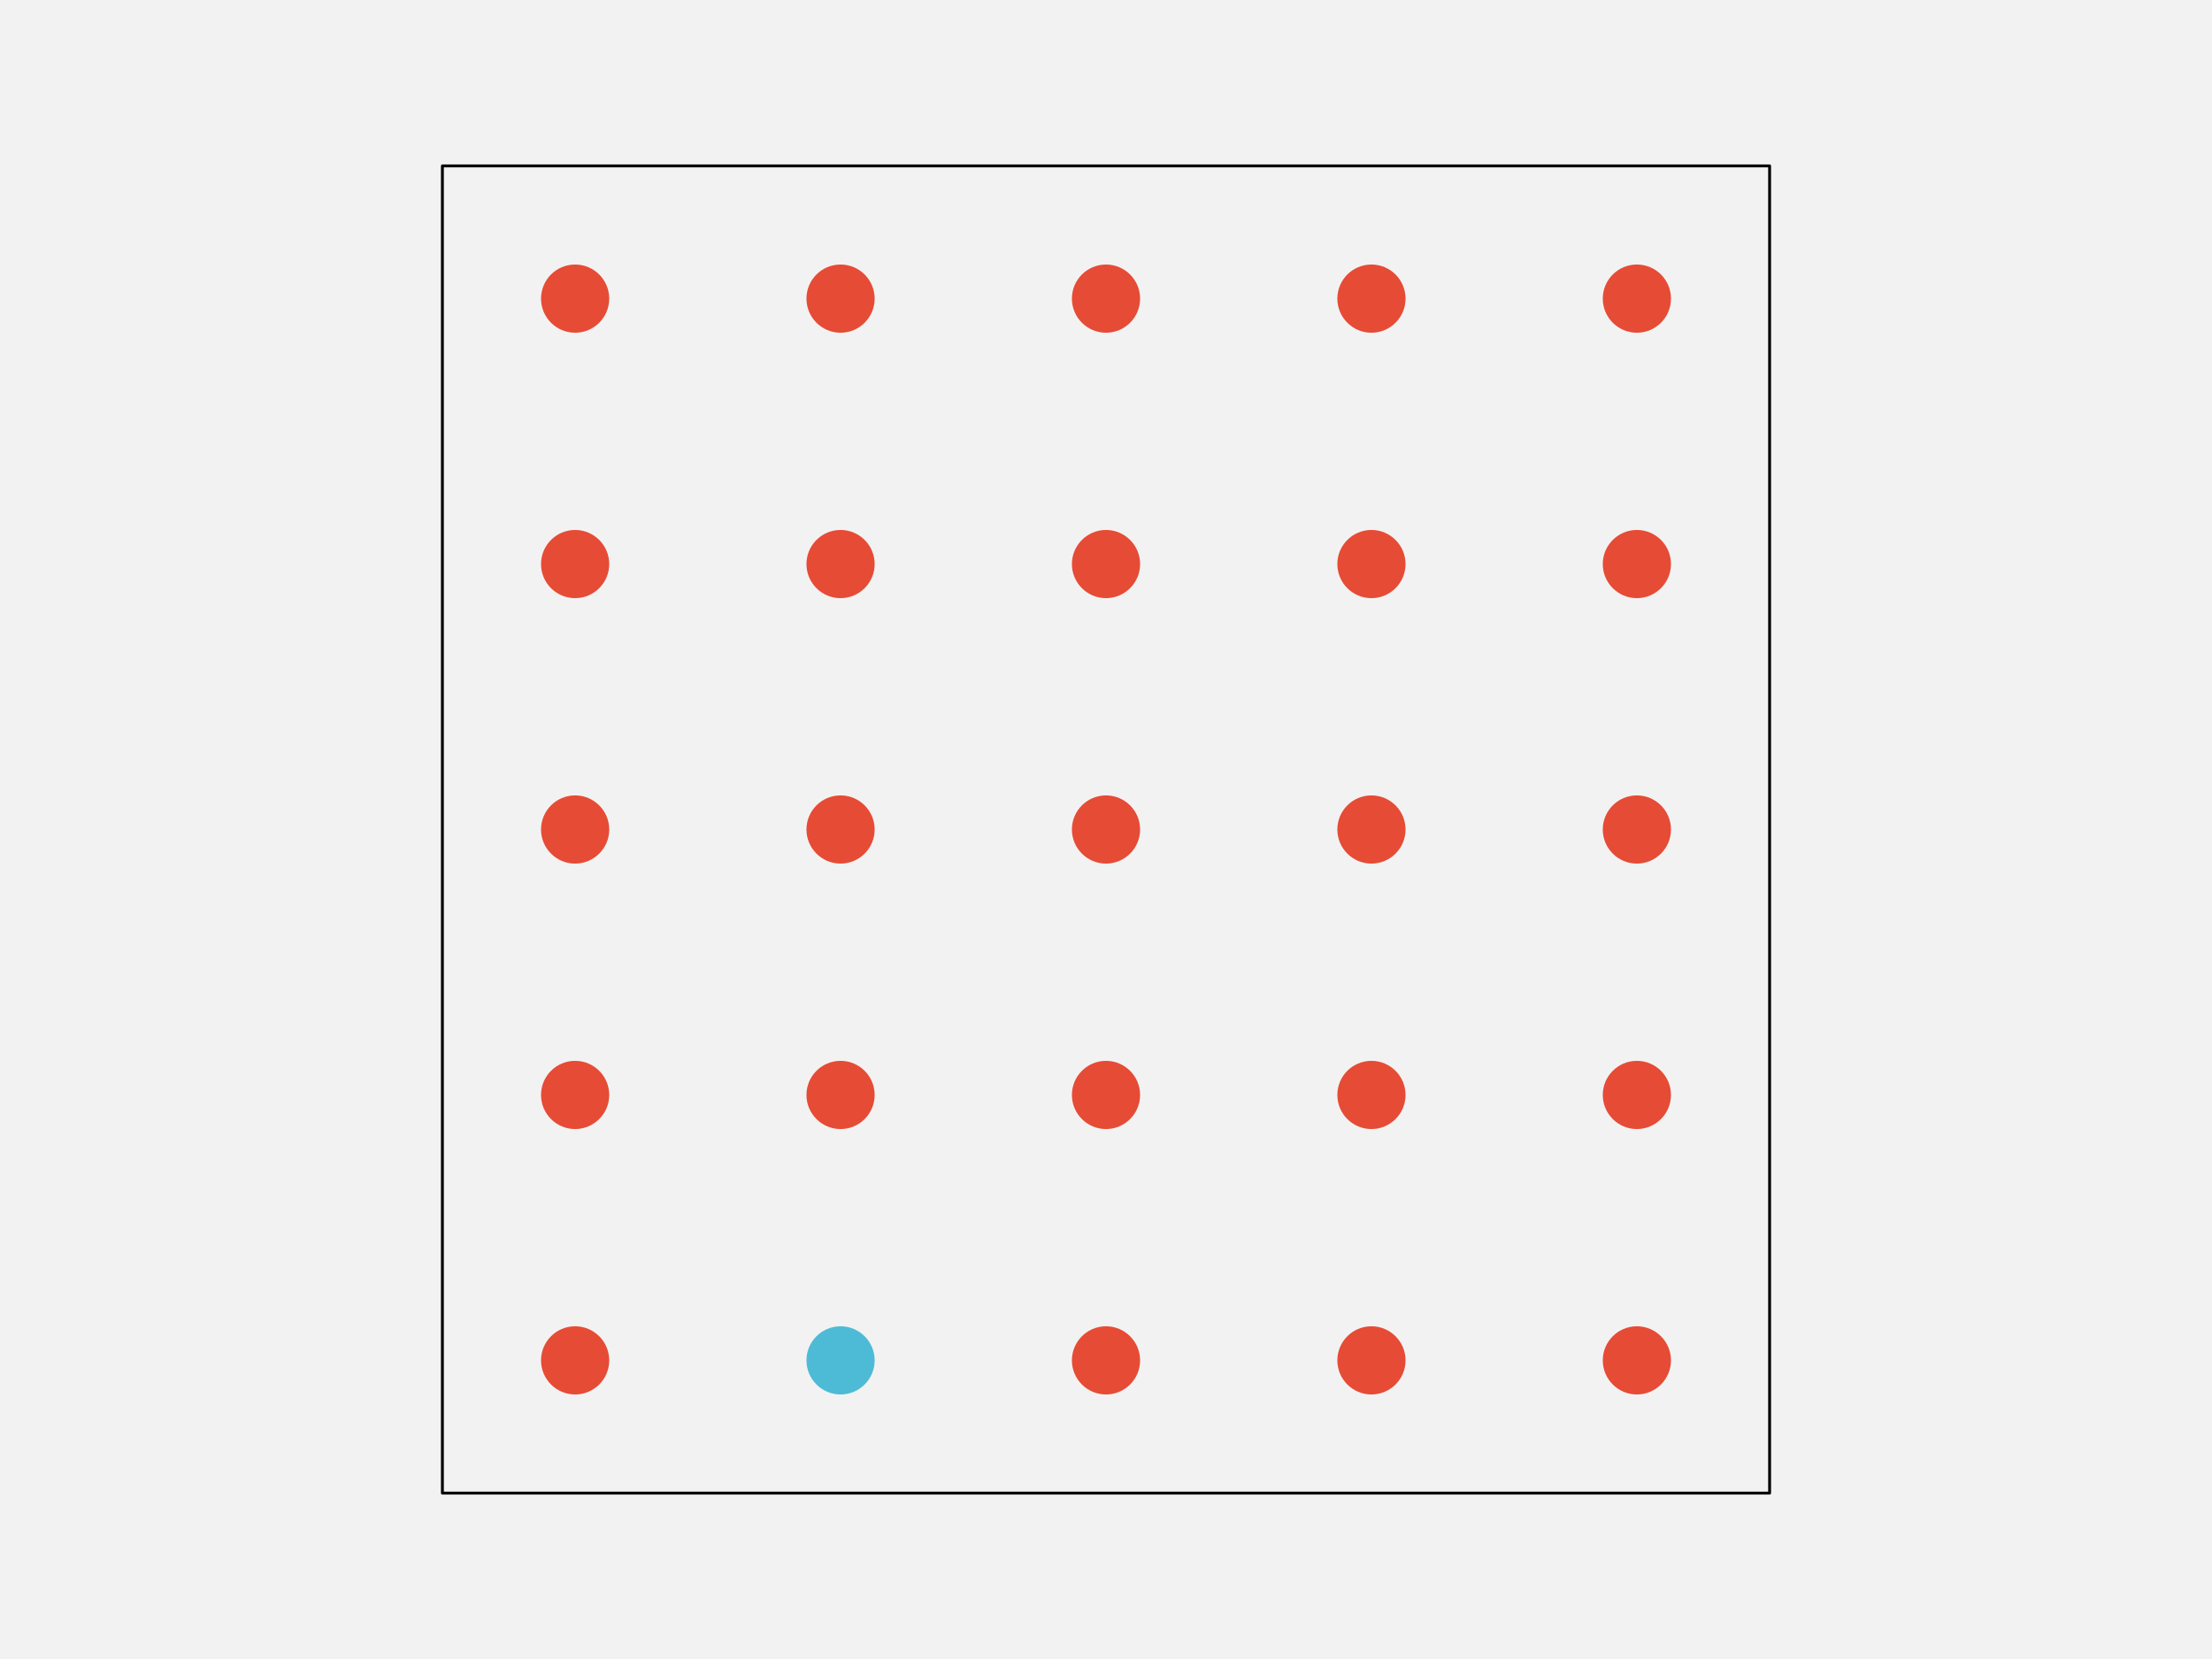
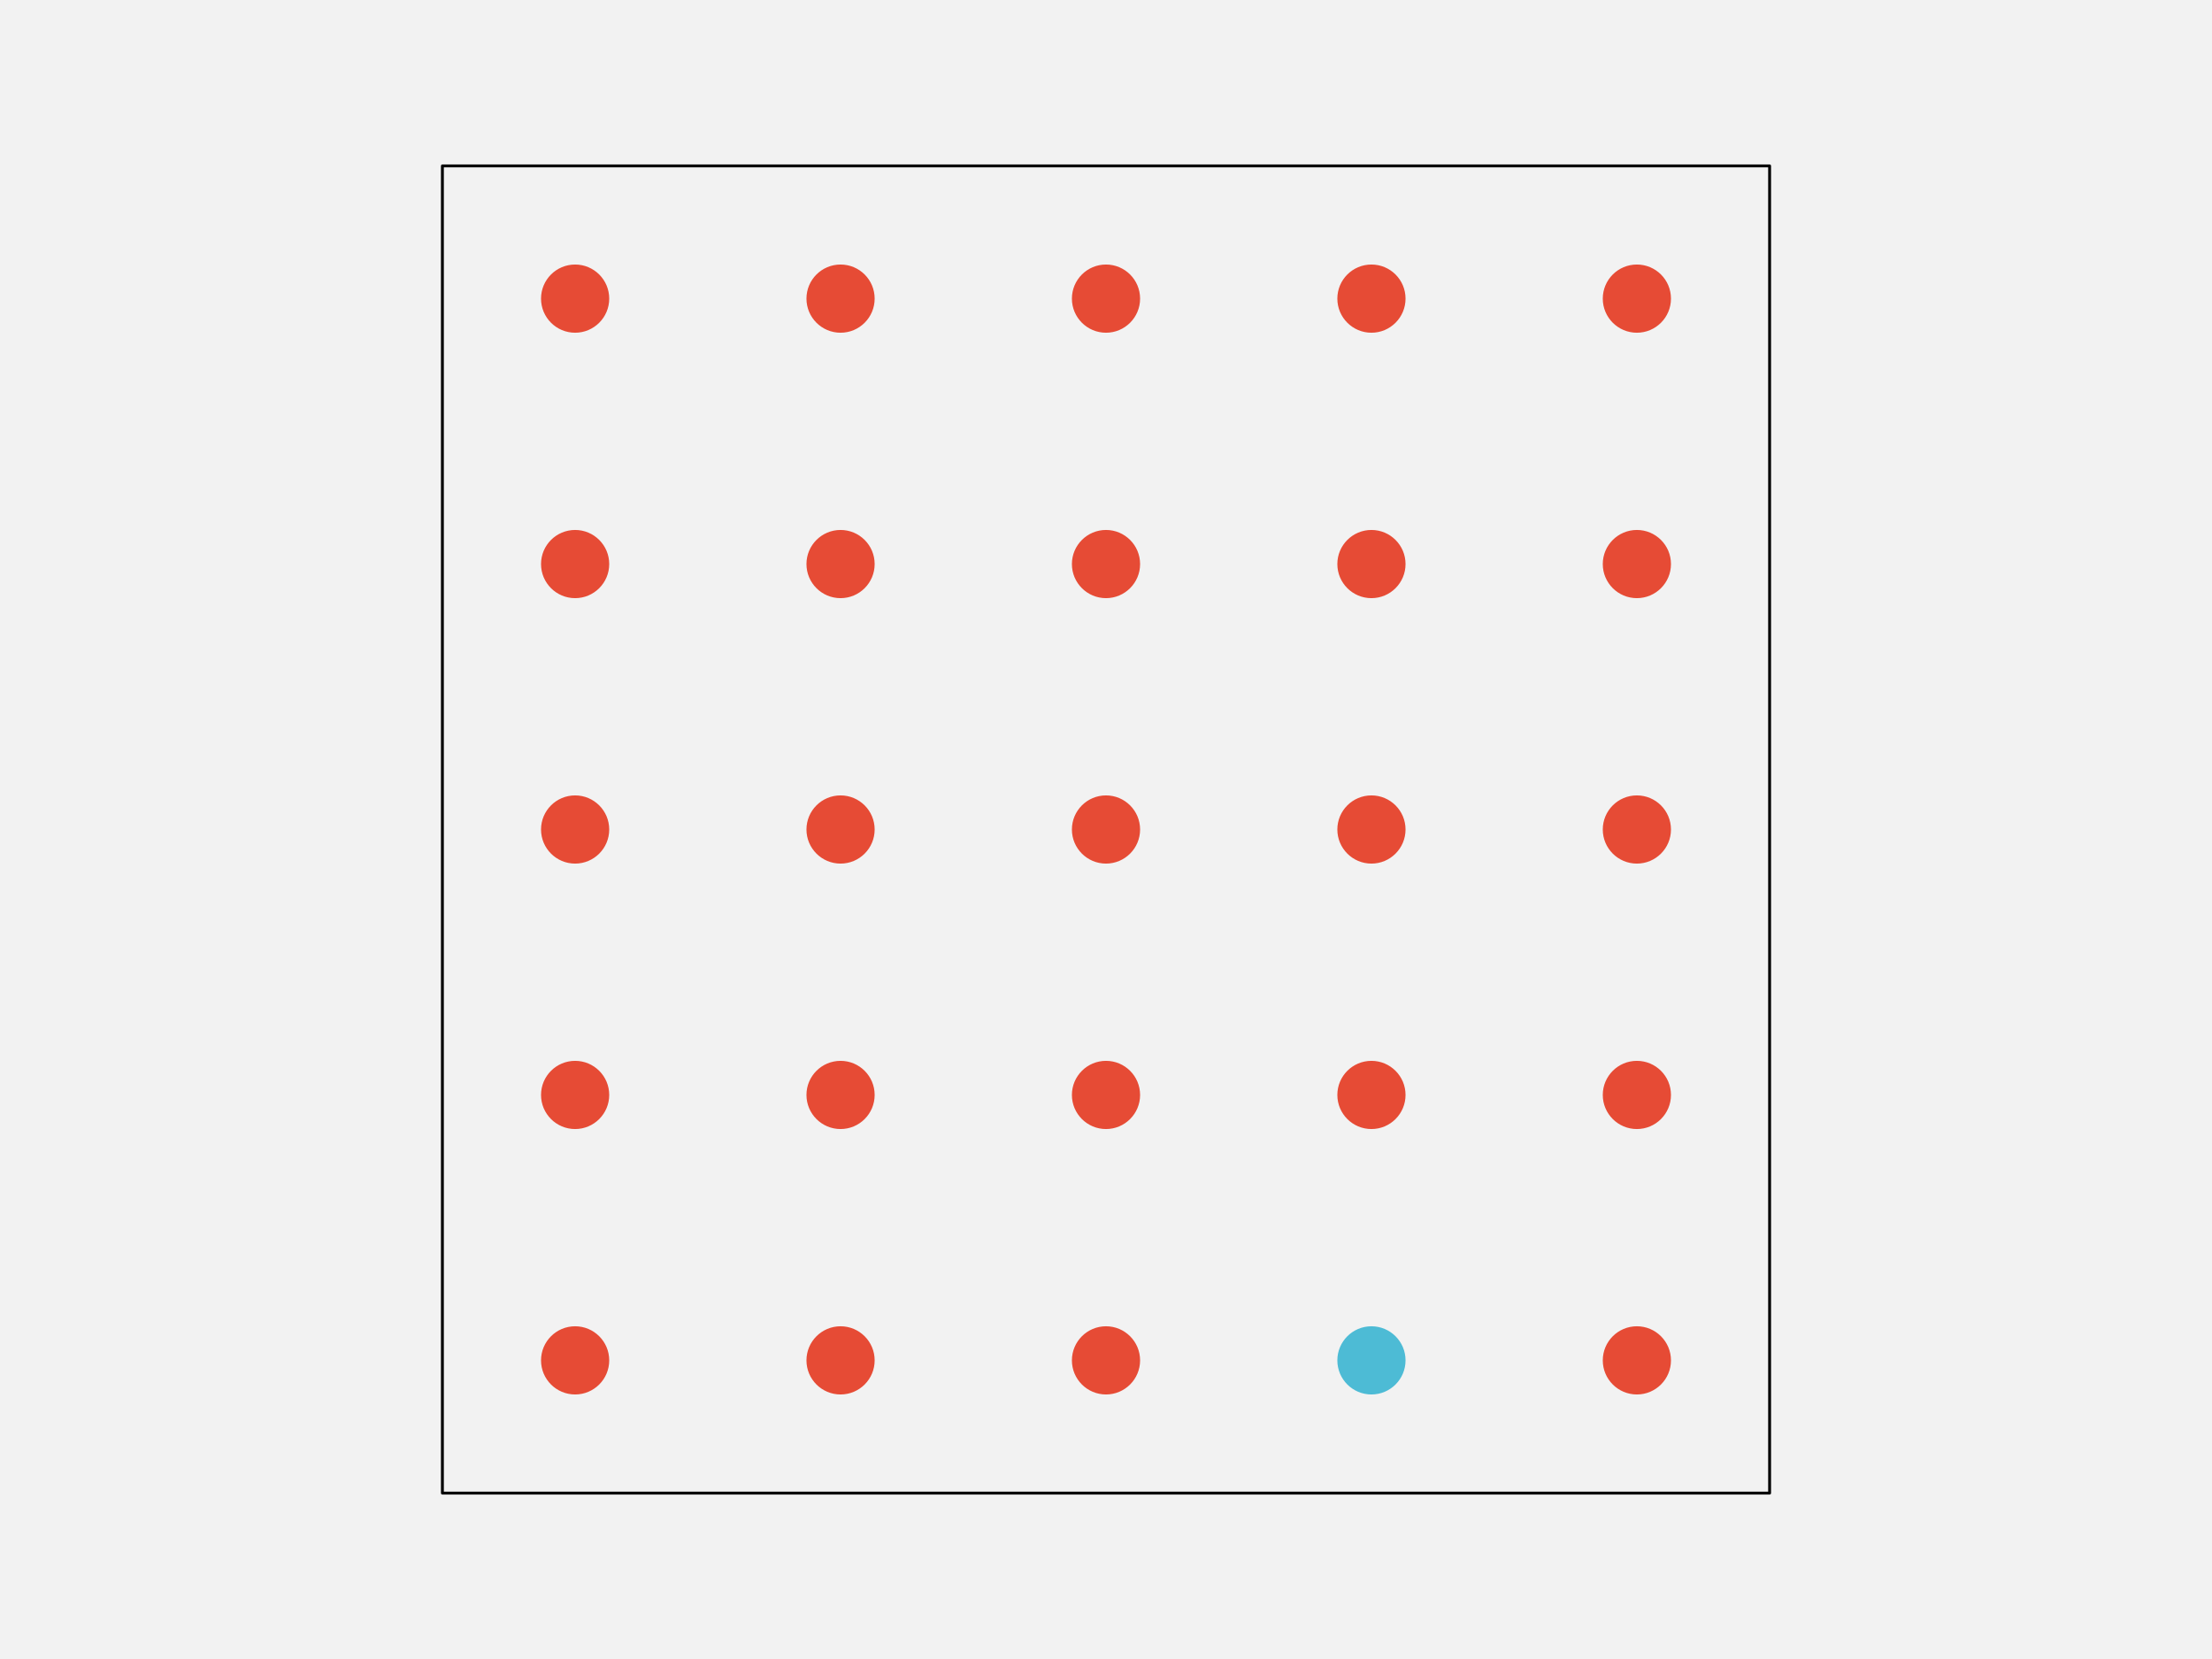
<svg xmlns="http://www.w3.org/2000/svg" width="576pt" height="432pt" viewBox="0 0 576 432" version="1.1">
  <g id="surface103">
    <rect x="0" y="0" width="576" height="432" style="fill:rgb(94.902%,94.902%,94.902%);fill-opacity:1;stroke:none;" />
    <path style="fill-rule:nonzero;fill:rgb(94.902%,94.902%,94.902%);fill-opacity:1;stroke-width:0.75;stroke-linecap:round;stroke-linejoin:round;stroke:rgb(0%,0%,0%);stroke-opacity:1;stroke-miterlimit:10;" d="M 115.199 388.801 L 460.801 388.801 L 460.801 43.199 L 115.199 43.199 Z M 115.199 388.801 " />
    <path style="fill-rule:nonzero;fill:rgb(90.196%,29.412%,20.784%);fill-opacity:1;stroke-width:0.75;stroke-linecap:round;stroke-linejoin:round;stroke:rgb(90.196%,29.412%,20.784%);stroke-opacity:1;stroke-miterlimit:10;" d="M 158.266 354.238 C 158.266 358.938 154.457 362.742 149.762 362.742 C 145.062 362.742 141.258 358.938 141.258 354.238 C 141.258 349.543 145.062 345.734 149.762 345.734 C 154.457 345.734 158.266 349.543 158.266 354.238 " />
-     <path style="fill-rule:nonzero;fill:rgb(30.196%,73.333%,83.529%);fill-opacity:1;stroke-width:0.75;stroke-linecap:round;stroke-linejoin:round;stroke:rgb(30.196%,73.333%,83.529%);stroke-opacity:1;stroke-miterlimit:10;" d="M 227.383 354.238 C 227.383 358.938 223.578 362.742 218.879 362.742 C 214.184 362.742 210.375 358.938 210.375 354.238 C 210.375 349.543 214.184 345.734 218.879 345.734 C 223.578 345.734 227.383 349.543 227.383 354.238 " />
+     <path style="fill-rule:nonzero;fill:rgb(90.196%,29.412%,20.784%);fill-opacity:1;stroke-width:0.75;stroke-linecap:round;stroke-linejoin:round;stroke:rgb(90.196%,29.412%,20.784%);stroke-opacity:1;stroke-miterlimit:10;" d="M 227.383 354.238 C 227.383 358.938 223.578 362.742 218.879 362.742 C 214.184 362.742 210.375 358.938 210.375 354.238 C 210.375 349.543 214.184 345.734 218.879 345.734 C 223.578 345.734 227.383 349.543 227.383 354.238 " />
    <path style="fill-rule:nonzero;fill:rgb(90.196%,29.412%,20.784%);fill-opacity:1;stroke-width:0.75;stroke-linecap:round;stroke-linejoin:round;stroke:rgb(90.196%,29.412%,20.784%);stroke-opacity:1;stroke-miterlimit:10;" d="M 296.504 354.238 C 296.504 358.938 292.695 362.742 288 362.742 C 283.305 362.742 279.496 358.938 279.496 354.238 C 279.496 349.543 283.305 345.734 288 345.734 C 292.695 345.734 296.504 349.543 296.504 354.238 " />
-     <path style="fill-rule:nonzero;fill:rgb(90.196%,29.412%,20.784%);fill-opacity:1;stroke-width:0.75;stroke-linecap:round;stroke-linejoin:round;stroke:rgb(90.196%,29.412%,20.784%);stroke-opacity:1;stroke-miterlimit:10;" d="M 365.625 354.238 C 365.625 358.938 361.816 362.742 357.121 362.742 C 352.422 362.742 348.617 358.938 348.617 354.238 C 348.617 349.543 352.422 345.734 357.121 345.734 C 361.816 345.734 365.625 349.543 365.625 354.238 " />
+     <path style="fill-rule:nonzero;fill:rgb(30.196%,73.333%,83.529%);fill-opacity:1;stroke-width:0.75;stroke-linecap:round;stroke-linejoin:round;stroke:rgb(30.196%,73.333%,83.529%);stroke-opacity:1;stroke-miterlimit:10;" d="M 365.625 354.238 C 365.625 358.938 361.816 362.742 357.121 362.742 C 352.422 362.742 348.617 358.938 348.617 354.238 C 348.617 349.543 352.422 345.734 357.121 345.734 C 361.816 345.734 365.625 349.543 365.625 354.238 " />
    <path style="fill-rule:nonzero;fill:rgb(90.196%,29.412%,20.784%);fill-opacity:1;stroke-width:0.75;stroke-linecap:round;stroke-linejoin:round;stroke:rgb(90.196%,29.412%,20.784%);stroke-opacity:1;stroke-miterlimit:10;" d="M 434.742 354.238 C 434.742 358.938 430.938 362.742 426.238 362.742 C 421.543 362.742 417.734 358.938 417.734 354.238 C 417.734 349.543 421.543 345.734 426.238 345.734 C 430.938 345.734 434.742 349.543 434.742 354.238 " />
    <path style="fill-rule:nonzero;fill:rgb(90.196%,29.412%,20.784%);fill-opacity:1;stroke-width:0.75;stroke-linecap:round;stroke-linejoin:round;stroke:rgb(90.196%,29.412%,20.784%);stroke-opacity:1;stroke-miterlimit:10;" d="M 158.266 285.121 C 158.266 289.816 154.457 293.625 149.762 293.625 C 145.062 293.625 141.258 289.816 141.258 285.121 C 141.258 280.422 145.062 276.617 149.762 276.617 C 154.457 276.617 158.266 280.422 158.266 285.121 " />
    <path style="fill-rule:nonzero;fill:rgb(90.196%,29.412%,20.784%);fill-opacity:1;stroke-width:0.75;stroke-linecap:round;stroke-linejoin:round;stroke:rgb(90.196%,29.412%,20.784%);stroke-opacity:1;stroke-miterlimit:10;" d="M 227.383 285.121 C 227.383 289.816 223.578 293.625 218.879 293.625 C 214.184 293.625 210.375 289.816 210.375 285.121 C 210.375 280.422 214.184 276.617 218.879 276.617 C 223.578 276.617 227.383 280.422 227.383 285.121 " />
    <path style="fill-rule:nonzero;fill:rgb(90.196%,29.412%,20.784%);fill-opacity:1;stroke-width:0.75;stroke-linecap:round;stroke-linejoin:round;stroke:rgb(90.196%,29.412%,20.784%);stroke-opacity:1;stroke-miterlimit:10;" d="M 296.504 285.121 C 296.504 289.816 292.695 293.625 288 293.625 C 283.305 293.625 279.496 289.816 279.496 285.121 C 279.496 280.422 283.305 276.617 288 276.617 C 292.695 276.617 296.504 280.422 296.504 285.121 " />
    <path style="fill-rule:nonzero;fill:rgb(90.196%,29.412%,20.784%);fill-opacity:1;stroke-width:0.75;stroke-linecap:round;stroke-linejoin:round;stroke:rgb(90.196%,29.412%,20.784%);stroke-opacity:1;stroke-miterlimit:10;" d="M 365.625 285.121 C 365.625 289.816 361.816 293.625 357.121 293.625 C 352.422 293.625 348.617 289.816 348.617 285.121 C 348.617 280.422 352.422 276.617 357.121 276.617 C 361.816 276.617 365.625 280.422 365.625 285.121 " />
    <path style="fill-rule:nonzero;fill:rgb(90.196%,29.412%,20.784%);fill-opacity:1;stroke-width:0.75;stroke-linecap:round;stroke-linejoin:round;stroke:rgb(90.196%,29.412%,20.784%);stroke-opacity:1;stroke-miterlimit:10;" d="M 434.742 285.121 C 434.742 289.816 430.938 293.625 426.238 293.625 C 421.543 293.625 417.734 289.816 417.734 285.121 C 417.734 280.422 421.543 276.617 426.238 276.617 C 430.938 276.617 434.742 280.422 434.742 285.121 " />
    <path style="fill-rule:nonzero;fill:rgb(90.196%,29.412%,20.784%);fill-opacity:1;stroke-width:0.75;stroke-linecap:round;stroke-linejoin:round;stroke:rgb(90.196%,29.412%,20.784%);stroke-opacity:1;stroke-miterlimit:10;" d="M 158.266 216 C 158.266 220.695 154.457 224.504 149.762 224.504 C 145.062 224.504 141.258 220.695 141.258 216 C 141.258 211.305 145.062 207.496 149.762 207.496 C 154.457 207.496 158.266 211.305 158.266 216 " />
    <path style="fill-rule:nonzero;fill:rgb(90.196%,29.412%,20.784%);fill-opacity:1;stroke-width:0.75;stroke-linecap:round;stroke-linejoin:round;stroke:rgb(90.196%,29.412%,20.784%);stroke-opacity:1;stroke-miterlimit:10;" d="M 227.383 216 C 227.383 220.695 223.578 224.504 218.879 224.504 C 214.184 224.504 210.375 220.695 210.375 216 C 210.375 211.305 214.184 207.496 218.879 207.496 C 223.578 207.496 227.383 211.305 227.383 216 " />
    <path style="fill-rule:nonzero;fill:rgb(90.196%,29.412%,20.784%);fill-opacity:1;stroke-width:0.75;stroke-linecap:round;stroke-linejoin:round;stroke:rgb(90.196%,29.412%,20.784%);stroke-opacity:1;stroke-miterlimit:10;" d="M 296.504 216 C 296.504 220.695 292.695 224.504 288 224.504 C 283.305 224.504 279.496 220.695 279.496 216 C 279.496 211.305 283.305 207.496 288 207.496 C 292.695 207.496 296.504 211.305 296.504 216 " />
    <path style="fill-rule:nonzero;fill:rgb(90.196%,29.412%,20.784%);fill-opacity:1;stroke-width:0.75;stroke-linecap:round;stroke-linejoin:round;stroke:rgb(90.196%,29.412%,20.784%);stroke-opacity:1;stroke-miterlimit:10;" d="M 365.625 216 C 365.625 220.695 361.816 224.504 357.121 224.504 C 352.422 224.504 348.617 220.695 348.617 216 C 348.617 211.305 352.422 207.496 357.121 207.496 C 361.816 207.496 365.625 211.305 365.625 216 " />
    <path style="fill-rule:nonzero;fill:rgb(90.196%,29.412%,20.784%);fill-opacity:1;stroke-width:0.75;stroke-linecap:round;stroke-linejoin:round;stroke:rgb(90.196%,29.412%,20.784%);stroke-opacity:1;stroke-miterlimit:10;" d="M 434.742 216 C 434.742 220.695 430.938 224.504 426.238 224.504 C 421.543 224.504 417.734 220.695 417.734 216 C 417.734 211.305 421.543 207.496 426.238 207.496 C 430.938 207.496 434.742 211.305 434.742 216 " />
    <path style="fill-rule:nonzero;fill:rgb(90.196%,29.412%,20.784%);fill-opacity:1;stroke-width:0.75;stroke-linecap:round;stroke-linejoin:round;stroke:rgb(90.196%,29.412%,20.784%);stroke-opacity:1;stroke-miterlimit:10;" d="M 158.266 146.879 C 158.266 151.578 154.457 155.383 149.762 155.383 C 145.062 155.383 141.258 151.578 141.258 146.879 C 141.258 142.184 145.062 138.375 149.762 138.375 C 154.457 138.375 158.266 142.184 158.266 146.879 " />
    <path style="fill-rule:nonzero;fill:rgb(90.196%,29.412%,20.784%);fill-opacity:1;stroke-width:0.75;stroke-linecap:round;stroke-linejoin:round;stroke:rgb(90.196%,29.412%,20.784%);stroke-opacity:1;stroke-miterlimit:10;" d="M 227.383 146.879 C 227.383 151.578 223.578 155.383 218.879 155.383 C 214.184 155.383 210.375 151.578 210.375 146.879 C 210.375 142.184 214.184 138.375 218.879 138.375 C 223.578 138.375 227.383 142.184 227.383 146.879 " />
    <path style="fill-rule:nonzero;fill:rgb(90.196%,29.412%,20.784%);fill-opacity:1;stroke-width:0.75;stroke-linecap:round;stroke-linejoin:round;stroke:rgb(90.196%,29.412%,20.784%);stroke-opacity:1;stroke-miterlimit:10;" d="M 296.504 146.879 C 296.504 151.578 292.695 155.383 288 155.383 C 283.305 155.383 279.496 151.578 279.496 146.879 C 279.496 142.184 283.305 138.375 288 138.375 C 292.695 138.375 296.504 142.184 296.504 146.879 " />
    <path style="fill-rule:nonzero;fill:rgb(90.196%,29.412%,20.784%);fill-opacity:1;stroke-width:0.75;stroke-linecap:round;stroke-linejoin:round;stroke:rgb(90.196%,29.412%,20.784%);stroke-opacity:1;stroke-miterlimit:10;" d="M 365.625 146.879 C 365.625 151.578 361.816 155.383 357.121 155.383 C 352.422 155.383 348.617 151.578 348.617 146.879 C 348.617 142.184 352.422 138.375 357.121 138.375 C 361.816 138.375 365.625 142.184 365.625 146.879 " />
    <path style="fill-rule:nonzero;fill:rgb(90.196%,29.412%,20.784%);fill-opacity:1;stroke-width:0.75;stroke-linecap:round;stroke-linejoin:round;stroke:rgb(90.196%,29.412%,20.784%);stroke-opacity:1;stroke-miterlimit:10;" d="M 434.742 146.879 C 434.742 151.578 430.938 155.383 426.238 155.383 C 421.543 155.383 417.734 151.578 417.734 146.879 C 417.734 142.184 421.543 138.375 426.238 138.375 C 430.938 138.375 434.742 142.184 434.742 146.879 " />
    <path style="fill-rule:nonzero;fill:rgb(90.196%,29.412%,20.784%);fill-opacity:1;stroke-width:0.75;stroke-linecap:round;stroke-linejoin:round;stroke:rgb(90.196%,29.412%,20.784%);stroke-opacity:1;stroke-miterlimit:10;" d="M 158.266 77.762 C 158.266 82.457 154.457 86.266 149.762 86.266 C 145.062 86.266 141.258 82.457 141.258 77.762 C 141.258 73.062 145.062 69.258 149.762 69.258 C 154.457 69.258 158.266 73.062 158.266 77.762 " />
    <path style="fill-rule:nonzero;fill:rgb(90.196%,29.412%,20.784%);fill-opacity:1;stroke-width:0.75;stroke-linecap:round;stroke-linejoin:round;stroke:rgb(90.196%,29.412%,20.784%);stroke-opacity:1;stroke-miterlimit:10;" d="M 227.383 77.762 C 227.383 82.457 223.578 86.266 218.879 86.266 C 214.184 86.266 210.375 82.457 210.375 77.762 C 210.375 73.062 214.184 69.258 218.879 69.258 C 223.578 69.258 227.383 73.062 227.383 77.762 " />
    <path style="fill-rule:nonzero;fill:rgb(90.196%,29.412%,20.784%);fill-opacity:1;stroke-width:0.75;stroke-linecap:round;stroke-linejoin:round;stroke:rgb(90.196%,29.412%,20.784%);stroke-opacity:1;stroke-miterlimit:10;" d="M 296.504 77.762 C 296.504 82.457 292.695 86.266 288 86.266 C 283.305 86.266 279.496 82.457 279.496 77.762 C 279.496 73.062 283.305 69.258 288 69.258 C 292.695 69.258 296.504 73.062 296.504 77.762 " />
    <path style="fill-rule:nonzero;fill:rgb(90.196%,29.412%,20.784%);fill-opacity:1;stroke-width:0.75;stroke-linecap:round;stroke-linejoin:round;stroke:rgb(90.196%,29.412%,20.784%);stroke-opacity:1;stroke-miterlimit:10;" d="M 365.625 77.762 C 365.625 82.457 361.816 86.266 357.121 86.266 C 352.422 86.266 348.617 82.457 348.617 77.762 C 348.617 73.062 352.422 69.258 357.121 69.258 C 361.816 69.258 365.625 73.062 365.625 77.762 " />
    <path style="fill-rule:nonzero;fill:rgb(90.196%,29.412%,20.784%);fill-opacity:1;stroke-width:0.75;stroke-linecap:round;stroke-linejoin:round;stroke:rgb(90.196%,29.412%,20.784%);stroke-opacity:1;stroke-miterlimit:10;" d="M 434.742 77.762 C 434.742 82.457 430.938 86.266 426.238 86.266 C 421.543 86.266 417.734 82.457 417.734 77.762 C 417.734 73.062 421.543 69.258 426.238 69.258 C 430.938 69.258 434.742 73.062 434.742 77.762 " />
  </g>
</svg>
